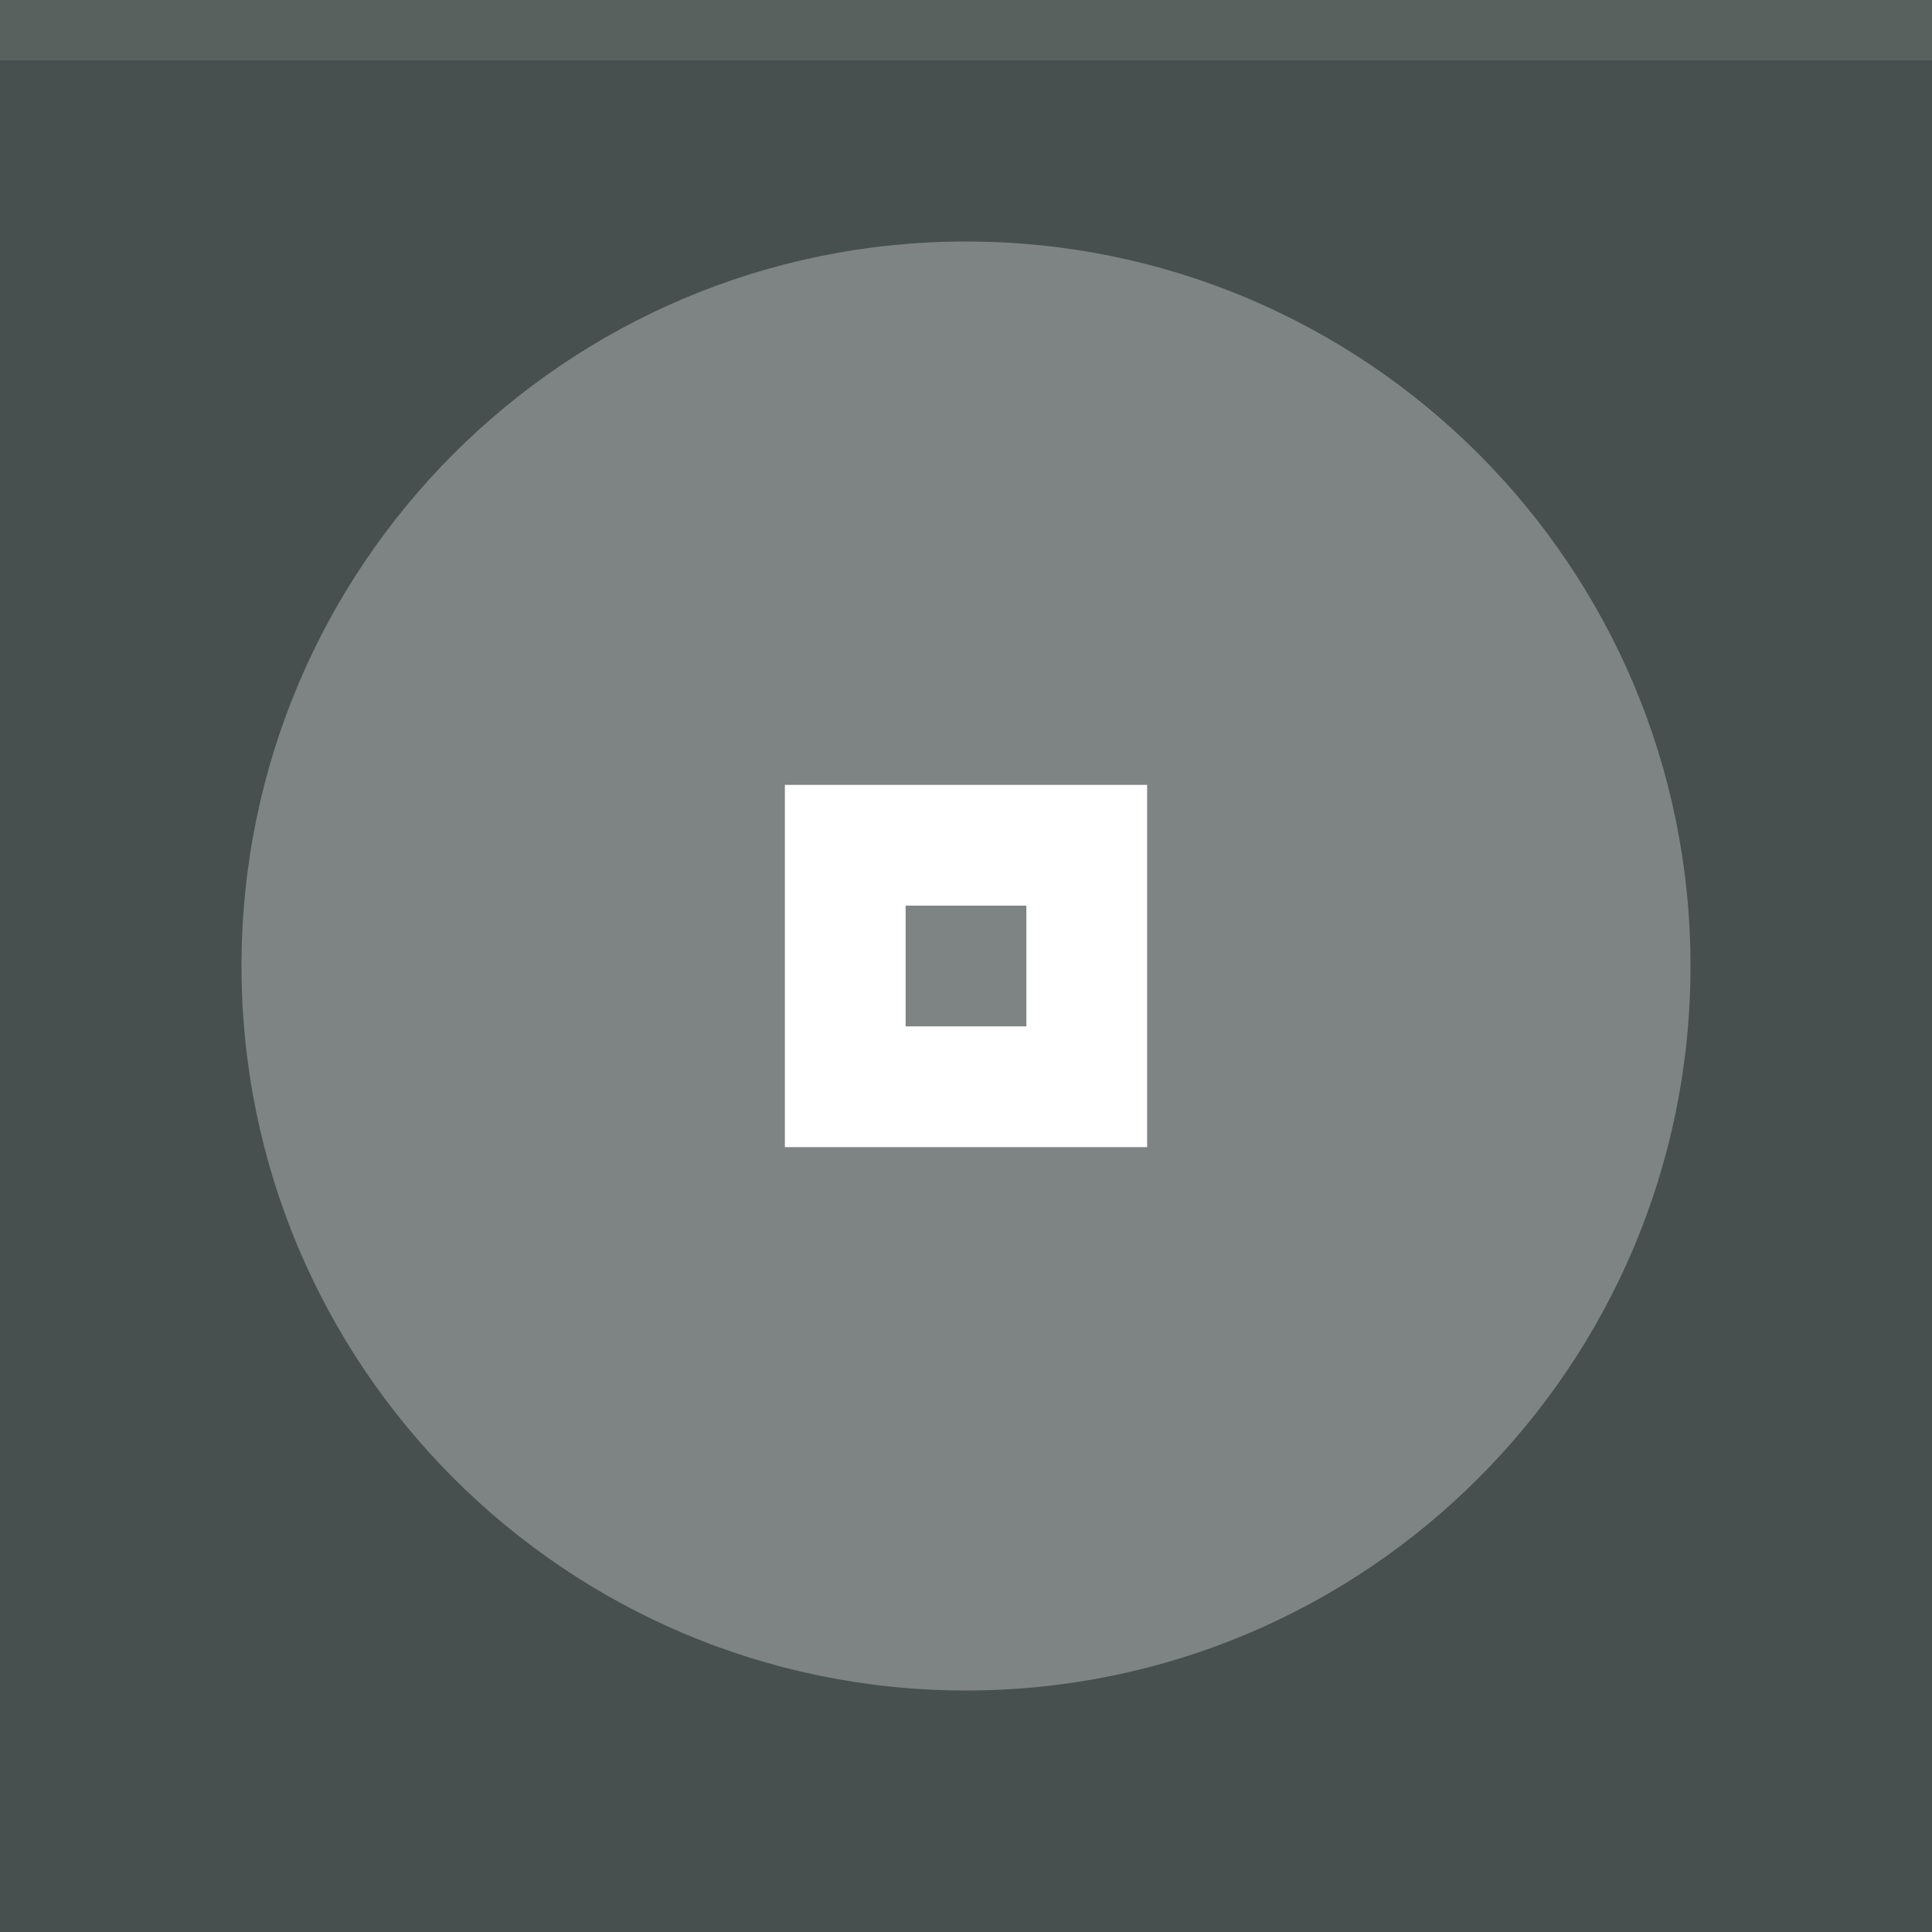
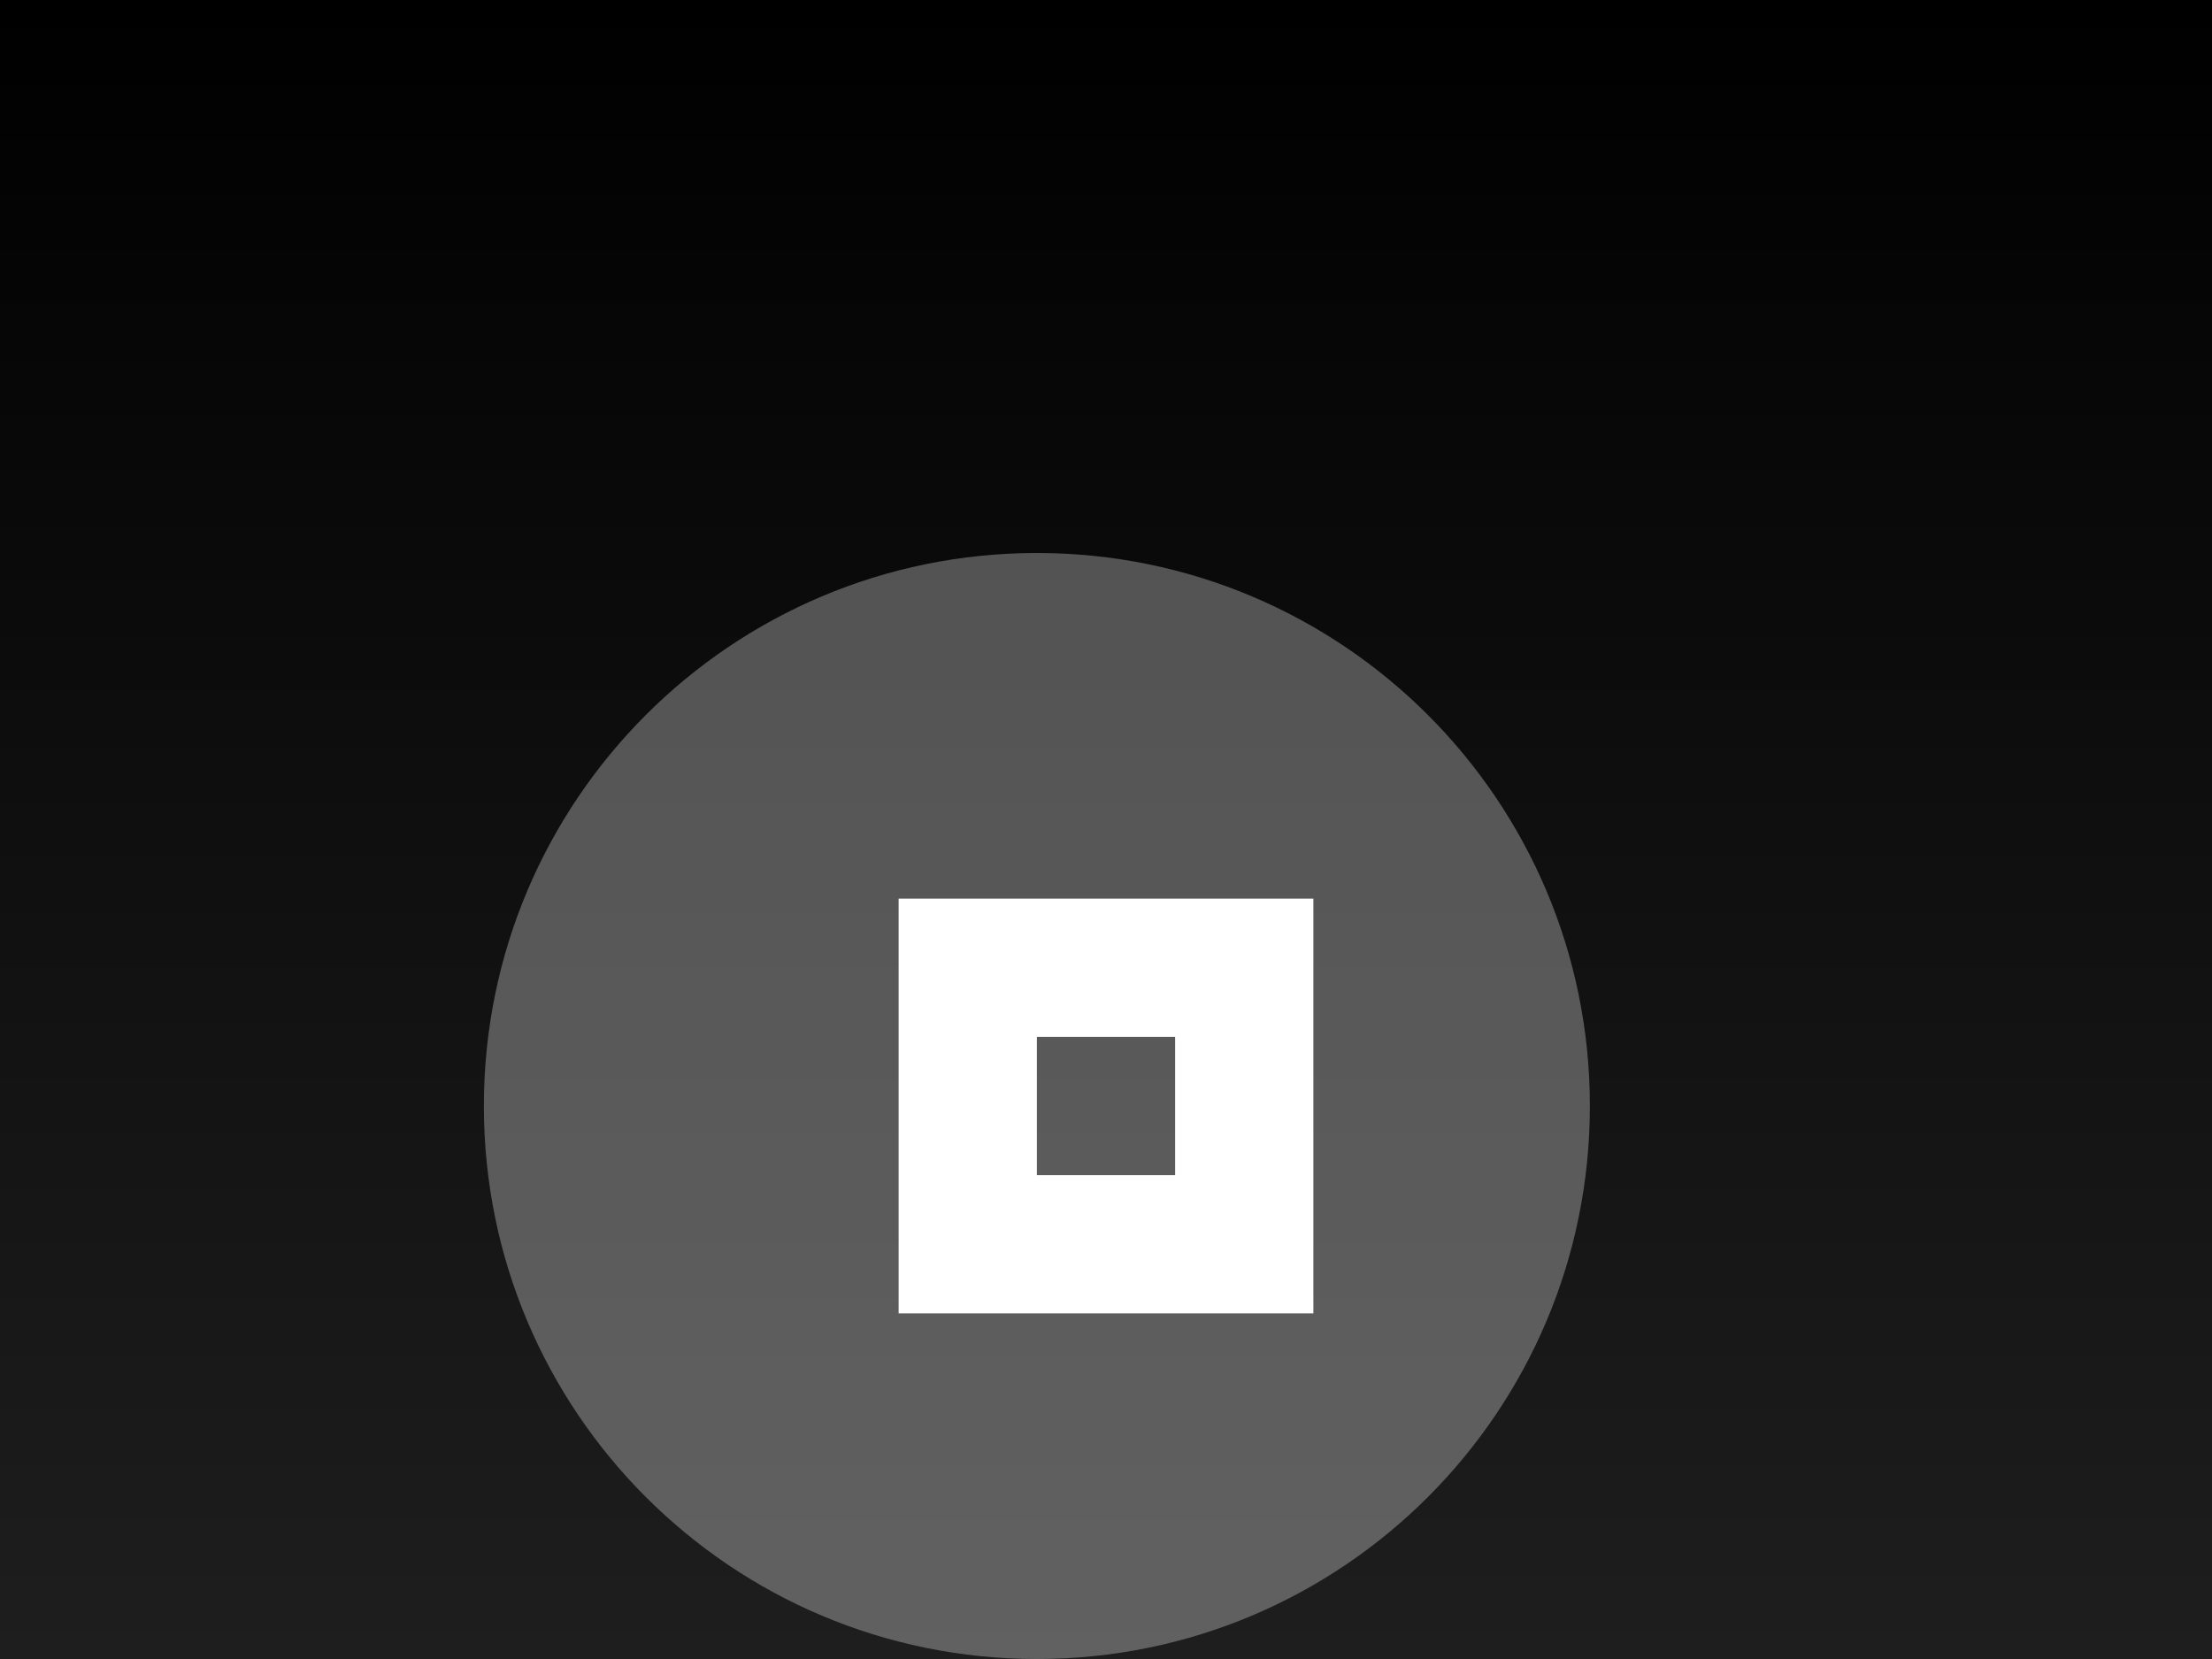
- <svg xmlns="http://www.w3.org/2000/svg" width="32" height="32" viewBox="0 0 32 32">
-   <rect width="32" height="32" fill="#47504e" />
-   <rect width="32" height="1" fill="#FFFFFF" fill-opacity="0.1" />
+ <svg xmlns="http://www.w3.org/2000/svg" width="32" height="24" viewBox="0 0 32 24">
+   <defs>
+     <linearGradient id="gradientTheme" x1="0%" y1="0%" x2="0%" y2="100%">
+       <stop offset="0%" style="stop-color: #000000;stop-opacity:1" />
+       <stop offset="100%" style="stop-color: #1E1E1E;stop-opacity:1" />
+     </linearGradient>
+   </defs>
+   <rect width="32" height="24" fill="url(#gradientTheme)" />
  <g fill="#FFFFFF">
-     <circle cx="16" cy="16" r="12" opacity="0.3" />
+     <circle cx="15" cy="16" r="8" opacity="0.3" />
    <path d="m13 13v6h6v-6zm2 2h2v2h-2z" />
  </g>
</svg>
